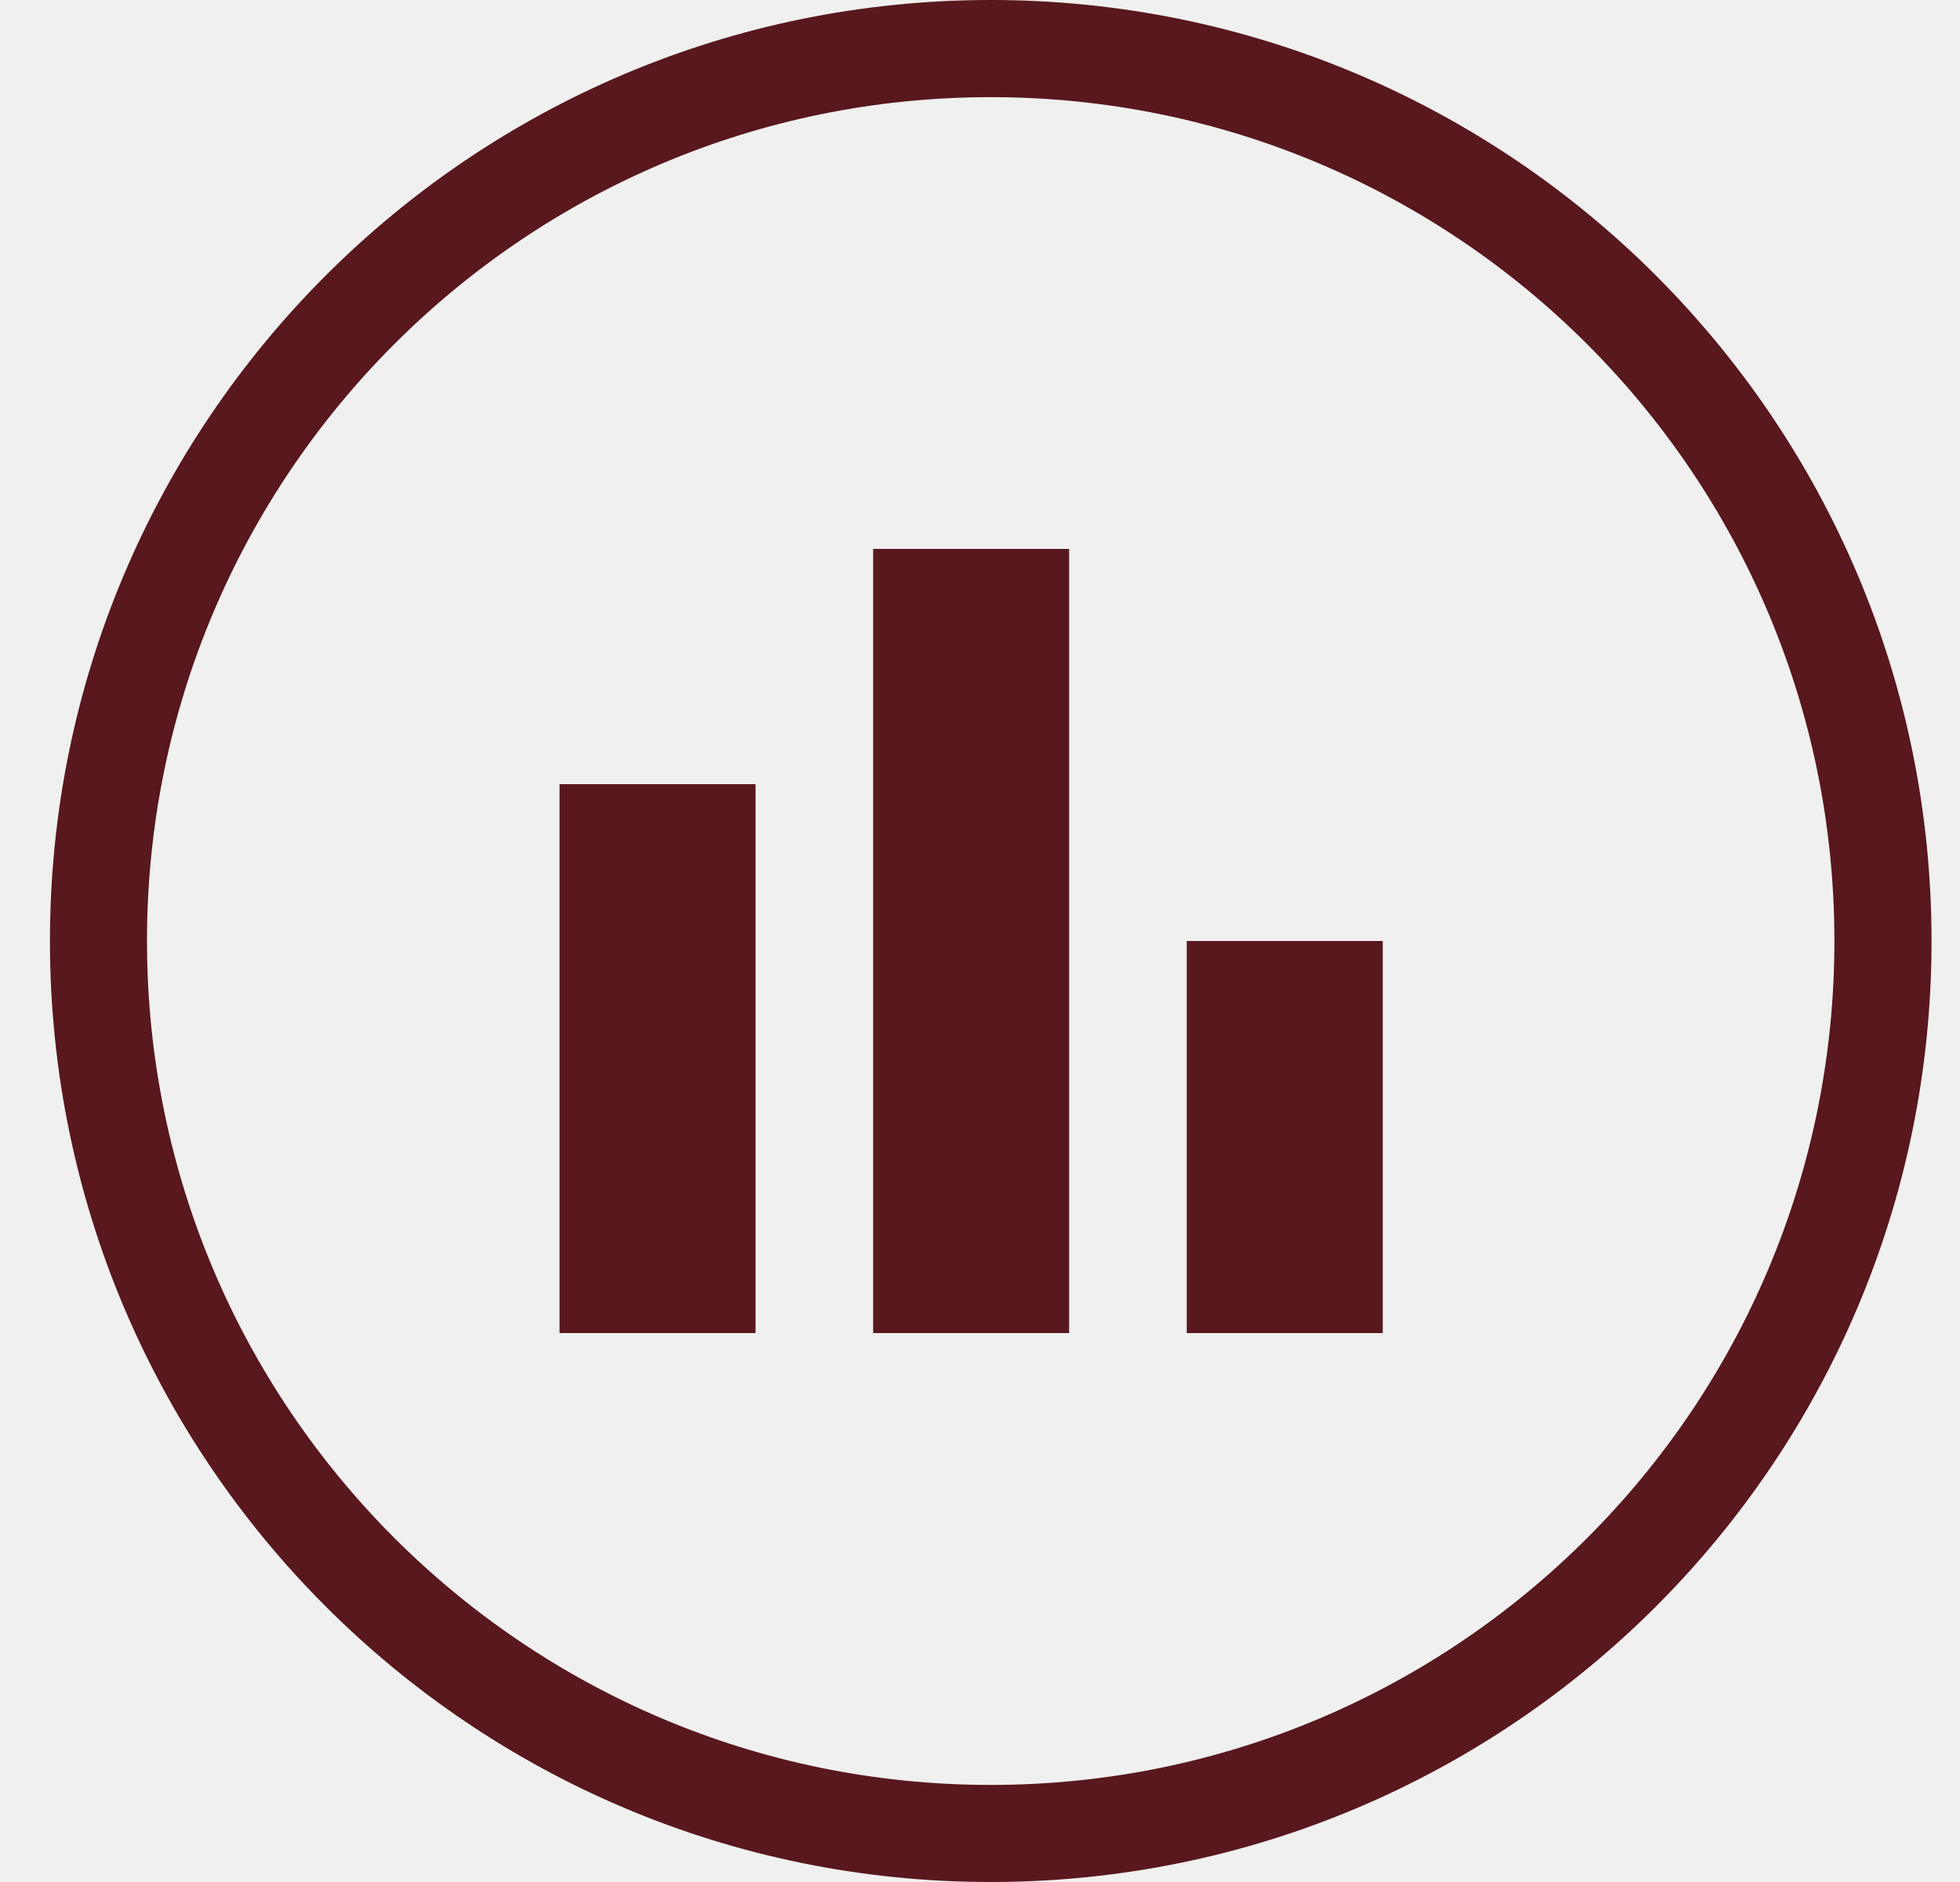
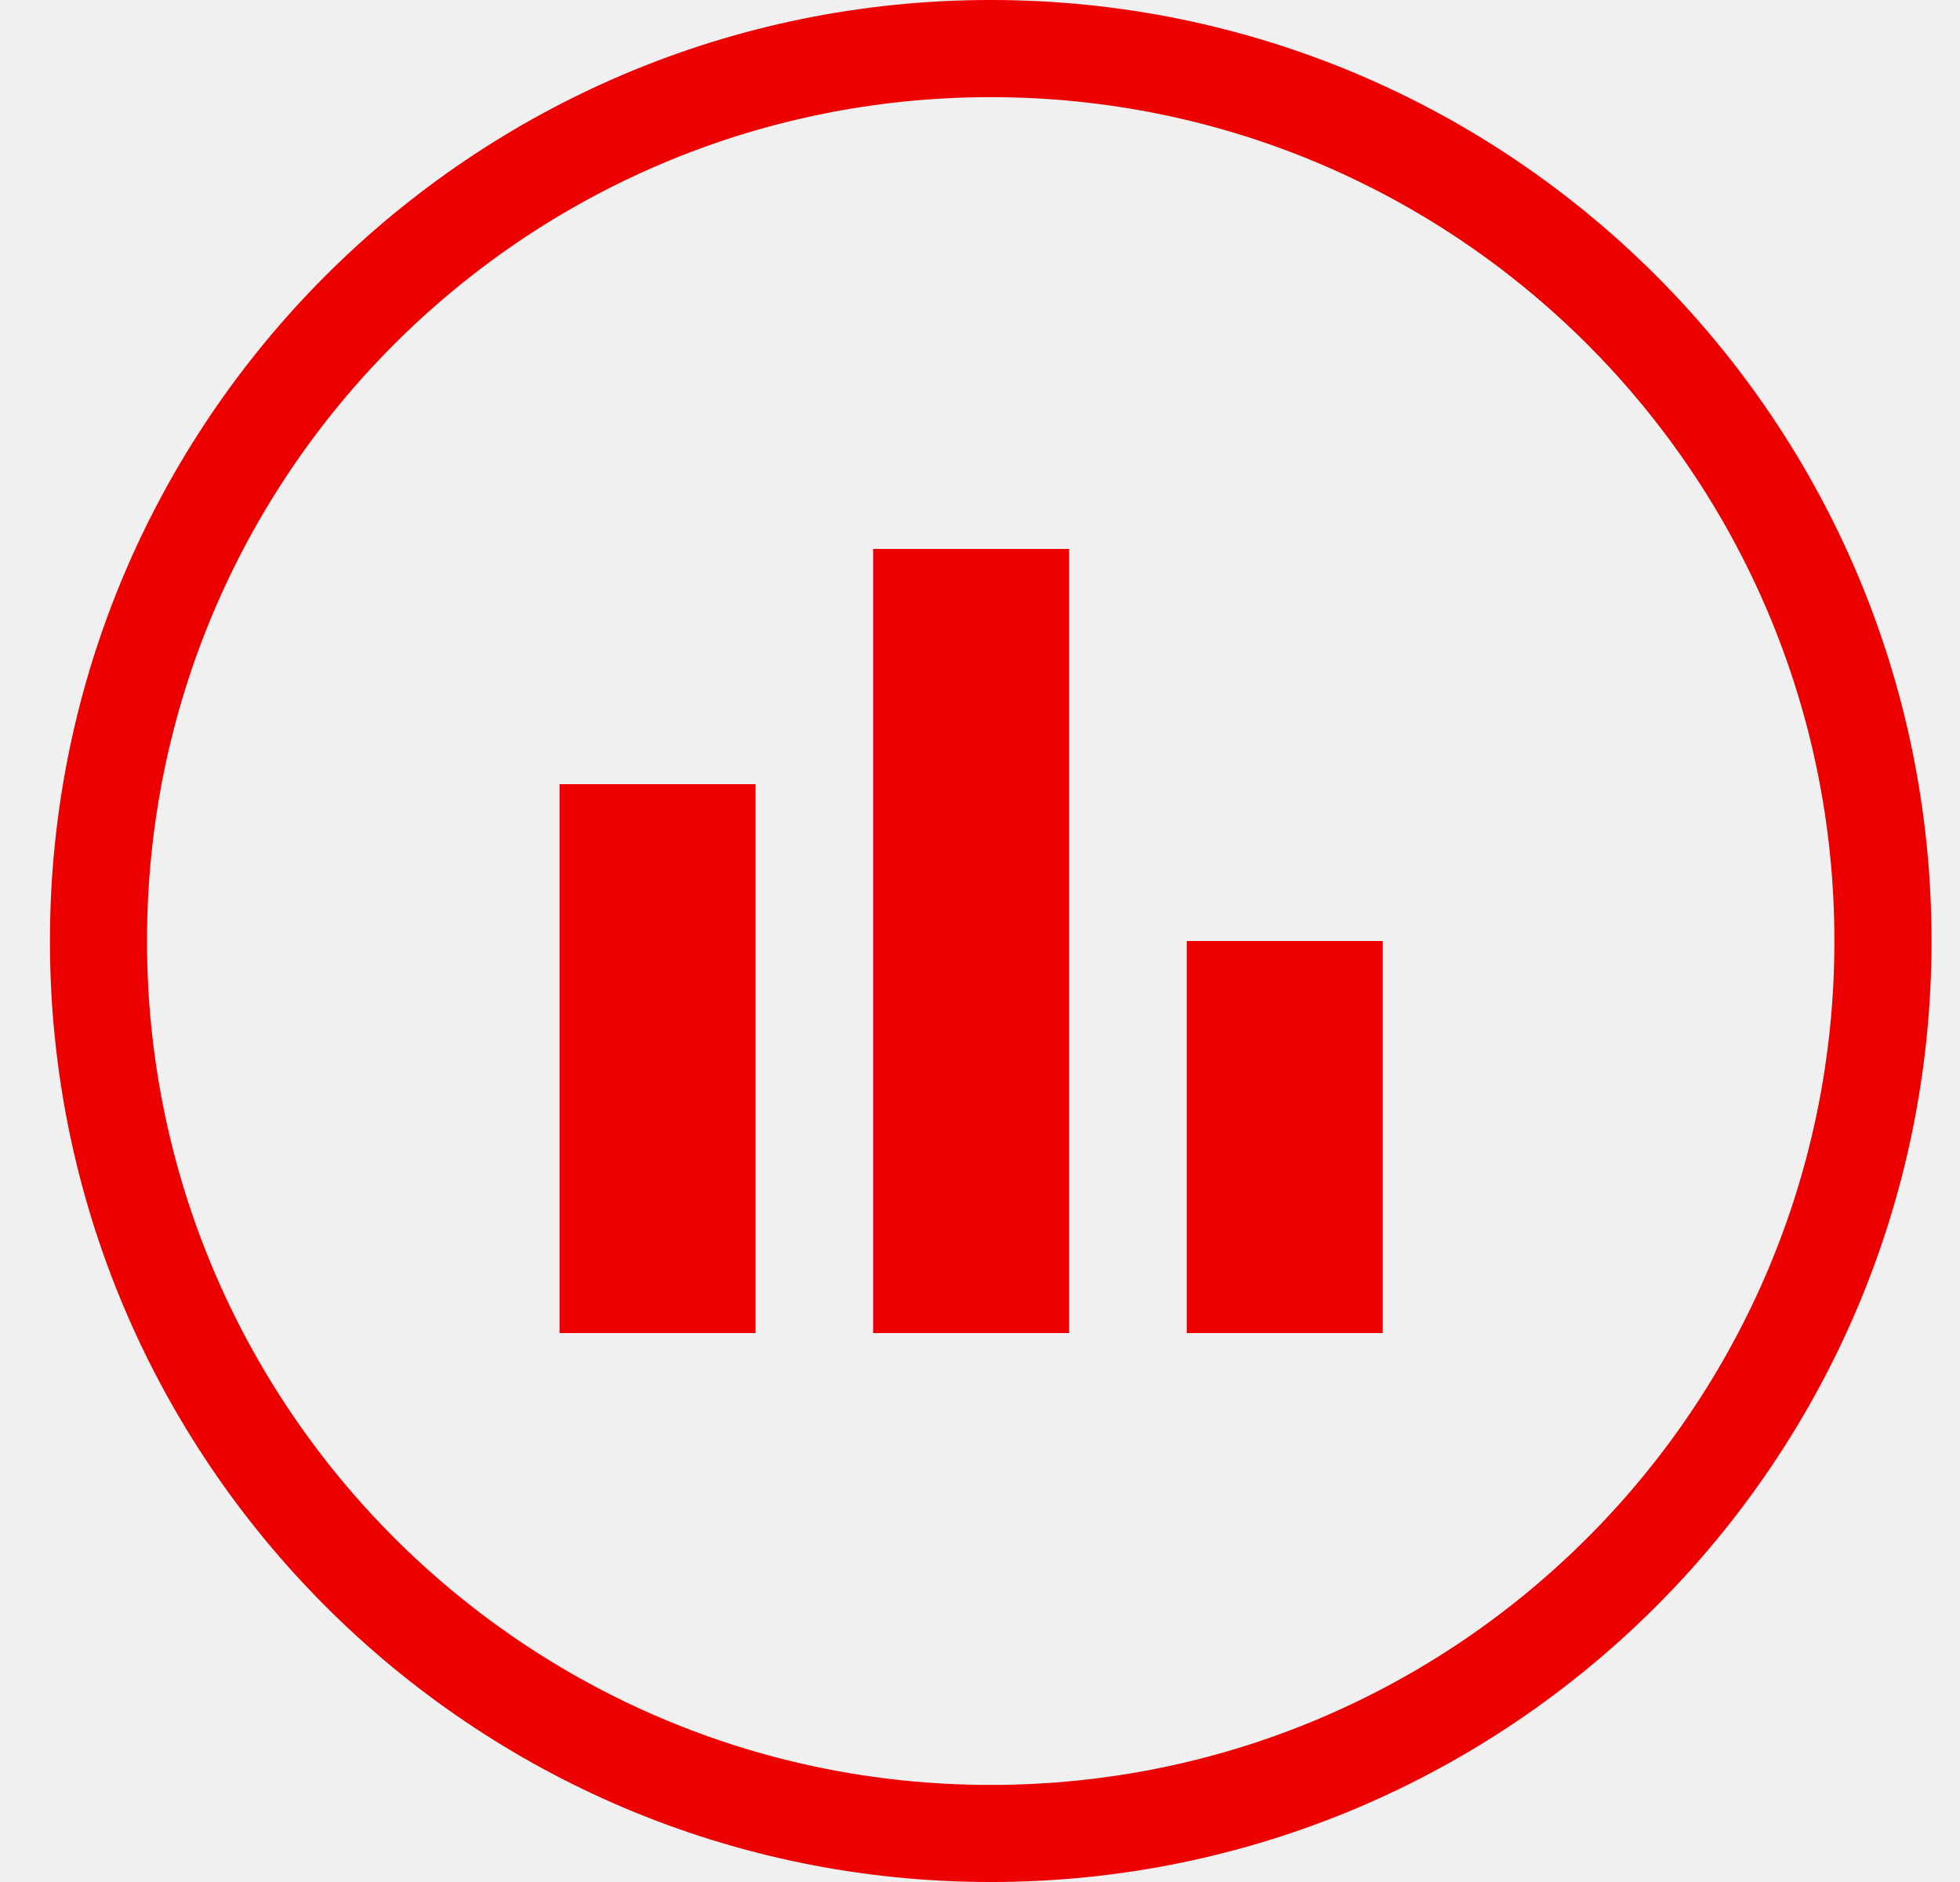
<svg xmlns="http://www.w3.org/2000/svg" width="25" height="24" viewBox="0 0 25 24" fill="none">
  <g clip-path="url(#clip0_chart)">
-     <path d="M7.137 17H9.637V10H7.137V17ZM11.137 17H13.637V7H11.137V17ZM15.137 17H17.637V12H15.137V17Z" fill="#58181D" />
-     <path fill-rule="evenodd" clip-rule="evenodd" d="M12.637 1.239C18.577 1.239 23.398 6.054 23.398 12C23.398 17.946 18.583 22.762 12.637 22.762C6.69 22.762 1.875 17.94 1.875 12C1.875 6.06 6.69 1.239 12.637 1.239ZM12.637 0C19.265 0 24.637 5.371 24.637 12C24.637 18.629 19.265 24 12.637 24C6.008 24 0.637 18.622 0.637 12C0.637 5.378 6.008 0 12.637 0Z" fill="#58181D" />
+     <path d="M7.137 17H9.637V10H7.137V17ZM11.137 17H13.637V7H11.137V17ZM15.137 17H17.637V12H15.137V17Z" fill="#EC0000" />
+     <path fill-rule="evenodd" clip-rule="evenodd" d="M12.637 1.239C18.577 1.239 23.398 6.054 23.398 12C23.398 17.946 18.583 22.762 12.637 22.762C6.69 22.762 1.875 17.94 1.875 12C1.875 6.06 6.69 1.239 12.637 1.239ZM12.637 0C19.265 0 24.637 5.371 24.637 12C24.637 18.629 19.265 24 12.637 24C6.008 24 0.637 18.622 0.637 12C0.637 5.378 6.008 0 12.637 0Z" fill="#EC0000" />
  </g>
  <defs>
    <clipPath id="clip0_chart">
      <rect width="24" height="24" fill="white" transform="translate(0.636719)" />
    </clipPath>
  </defs>
</svg>
